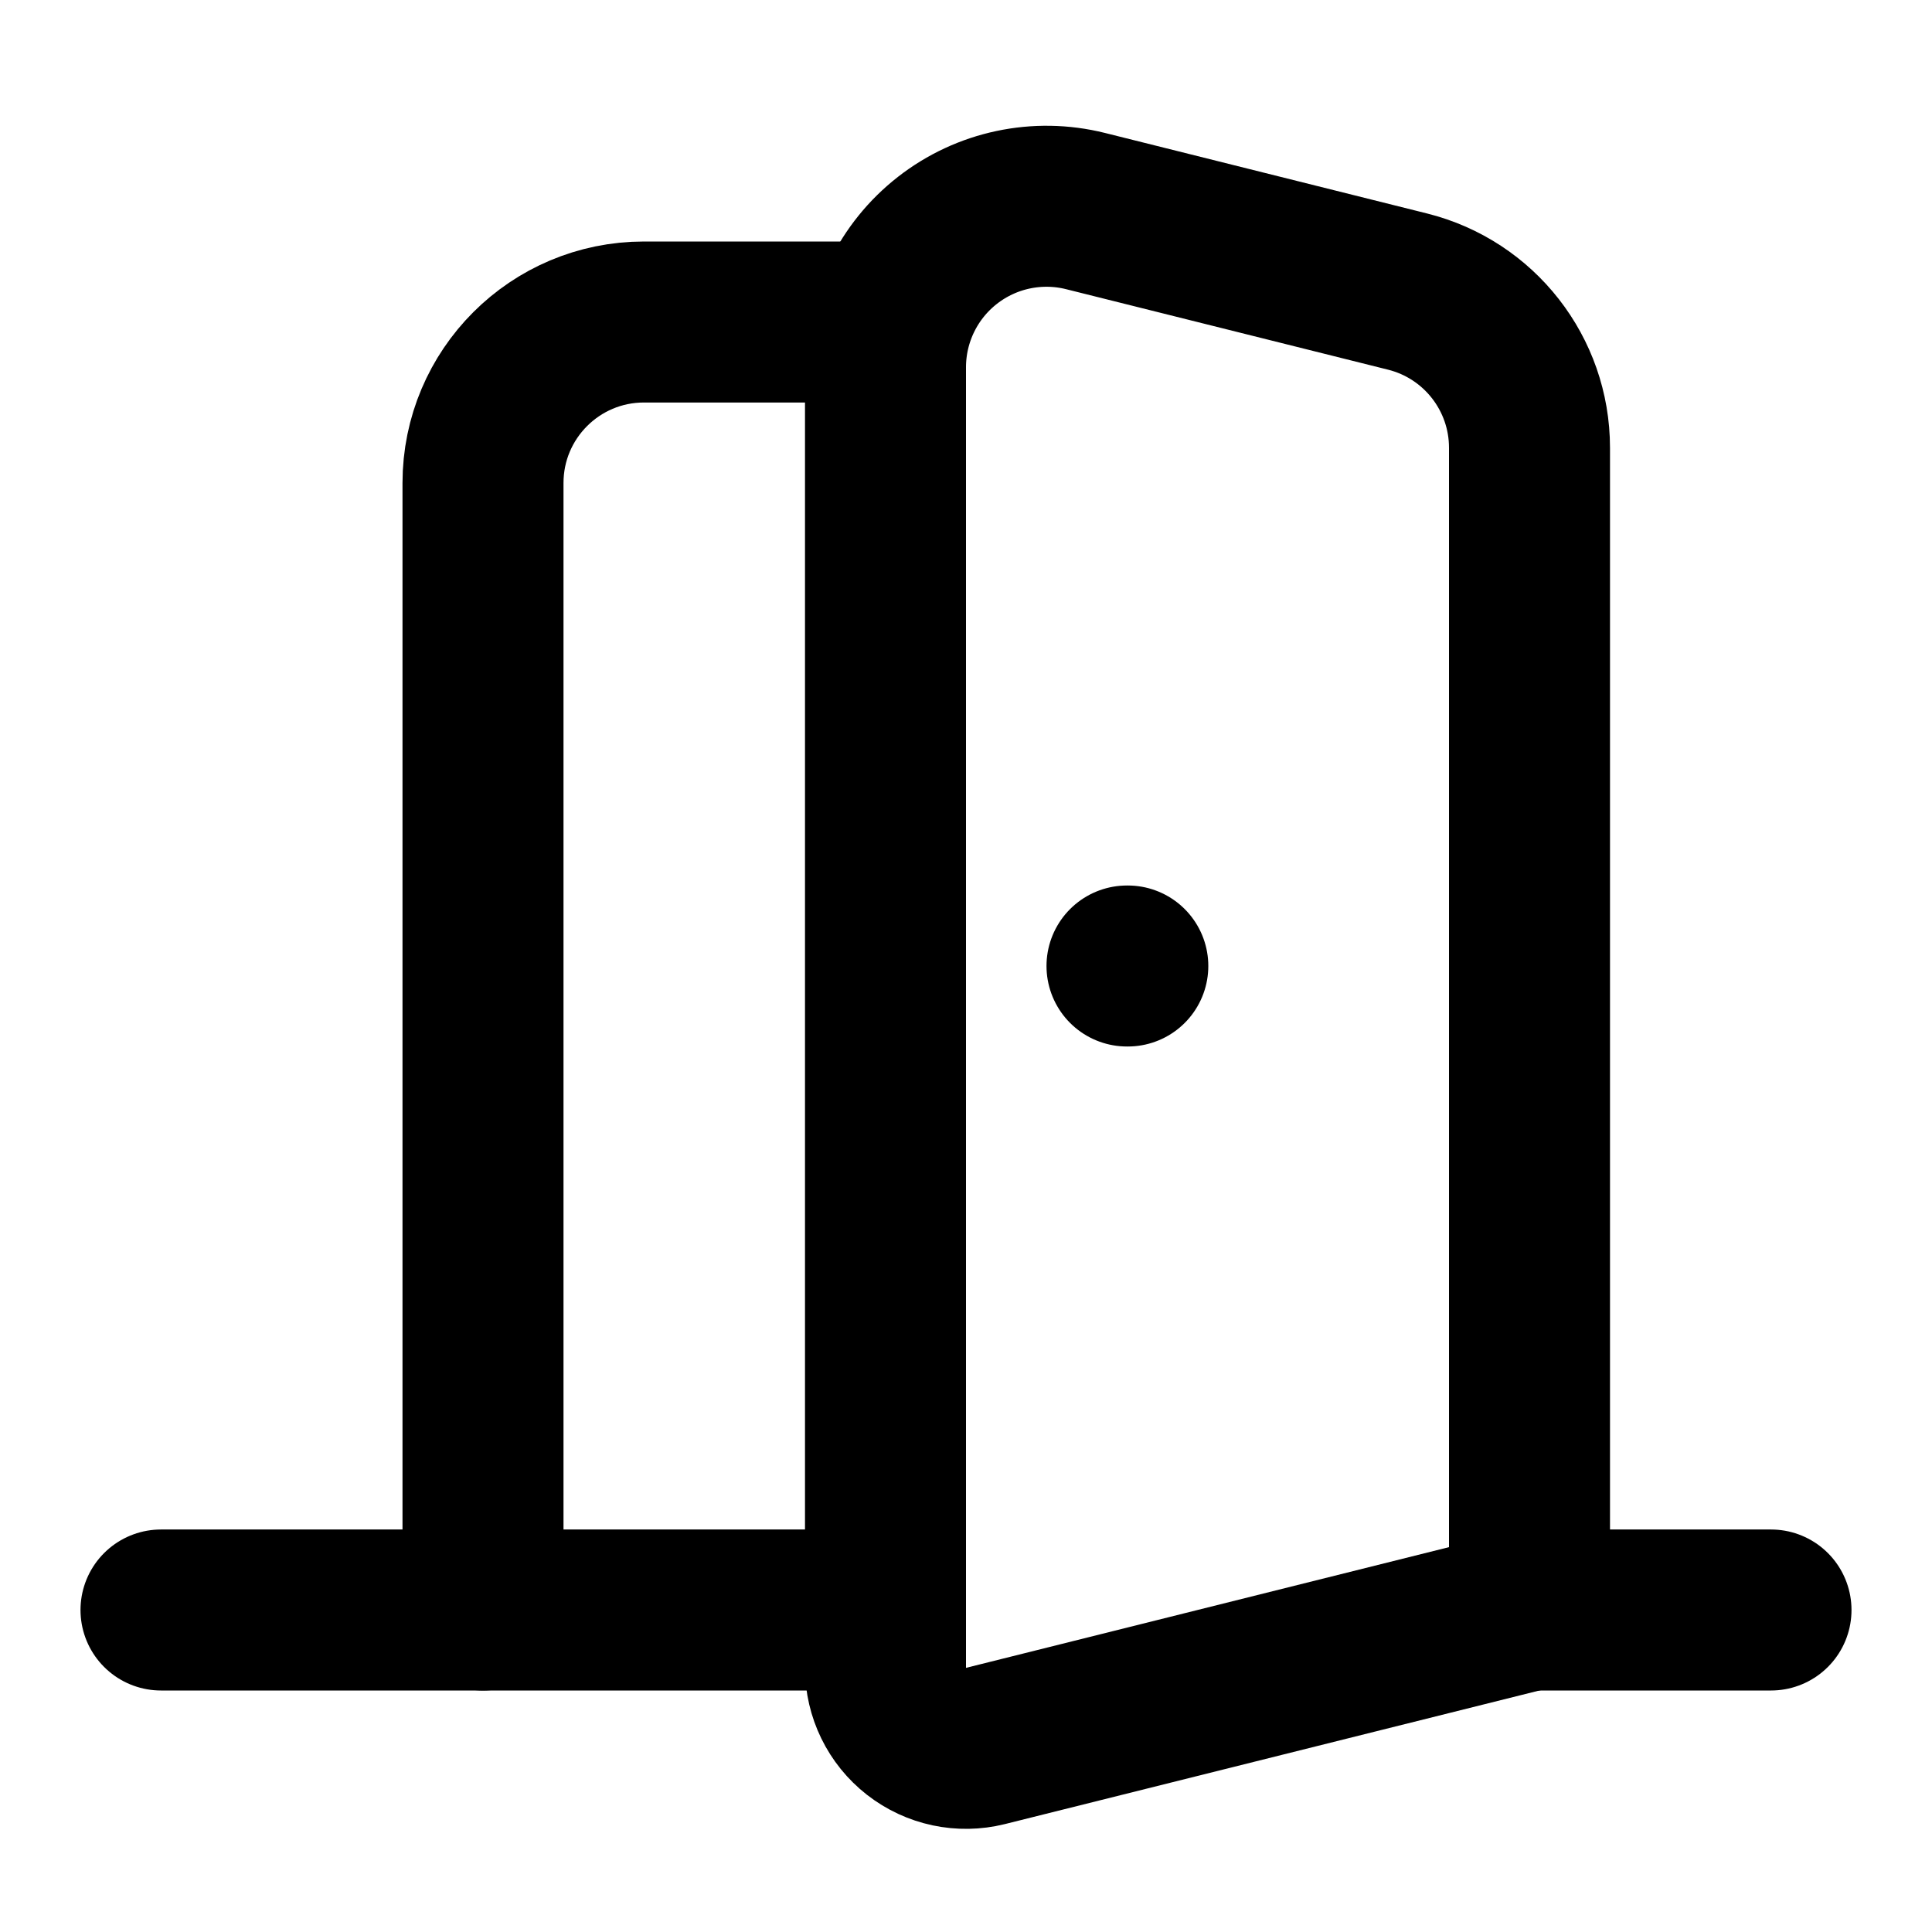
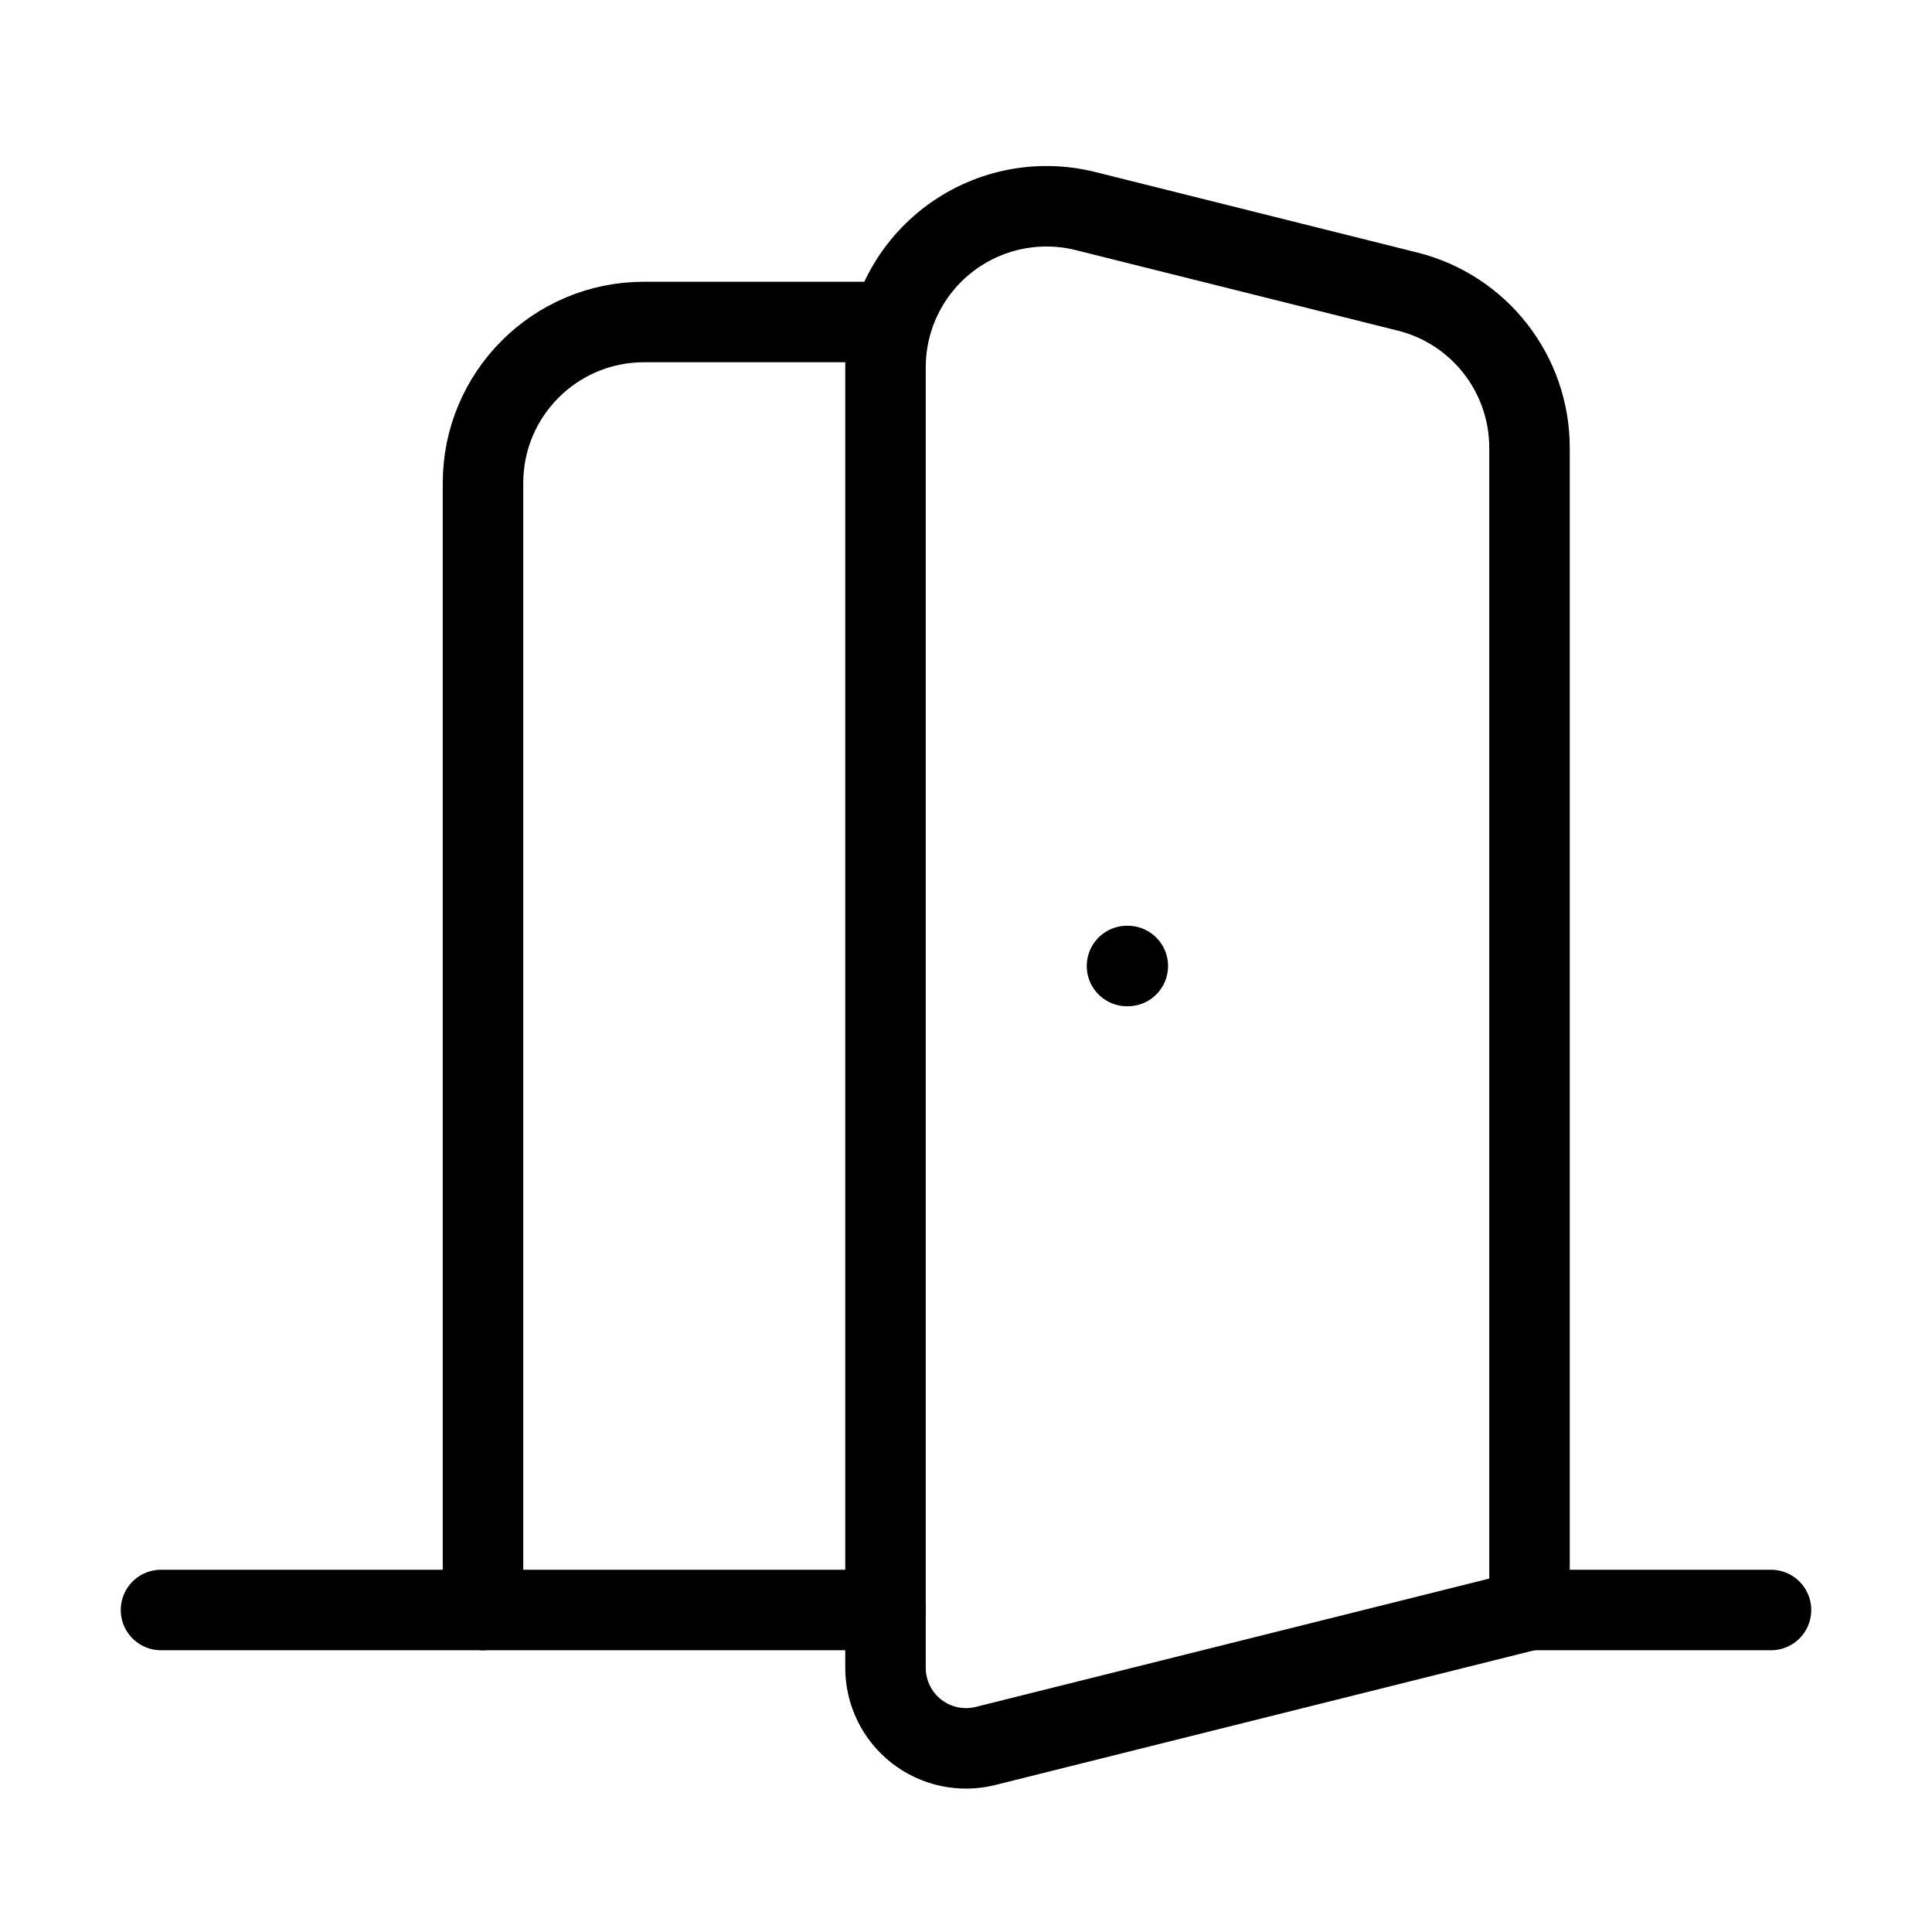
- <svg xmlns="http://www.w3.org/2000/svg" width="1em" height="1em" viewBox="0 0 24 24" fill="none" stroke="currentColor" stroke-width="2" stroke-linecap="round" stroke-linejoin="round" aria-hidden="true" focusable="false">
+ <svg xmlns="http://www.w3.org/2000/svg" width="1em" height="1em" viewBox="0 0 24 24" fill="none" stroke="currentColor" stroke-width="1" stroke-linecap="round" stroke-linejoin="round" aria-hidden="true" focusable="false">
  <path d="M11 20H2" />
  <path d="M11 4.562v16.157a1 1 0 0 0 1.242.97L19 20V5.562a2 2 0 0 0-1.515-1.94l-4-1A2 2 0 0 0 11 4.561z" />
  <path d="M11 4H8a2 2 0 0 0-2 2v14" />
  <path d="M14 12h.01" />
  <path d="M22 20h-3" />
</svg>
